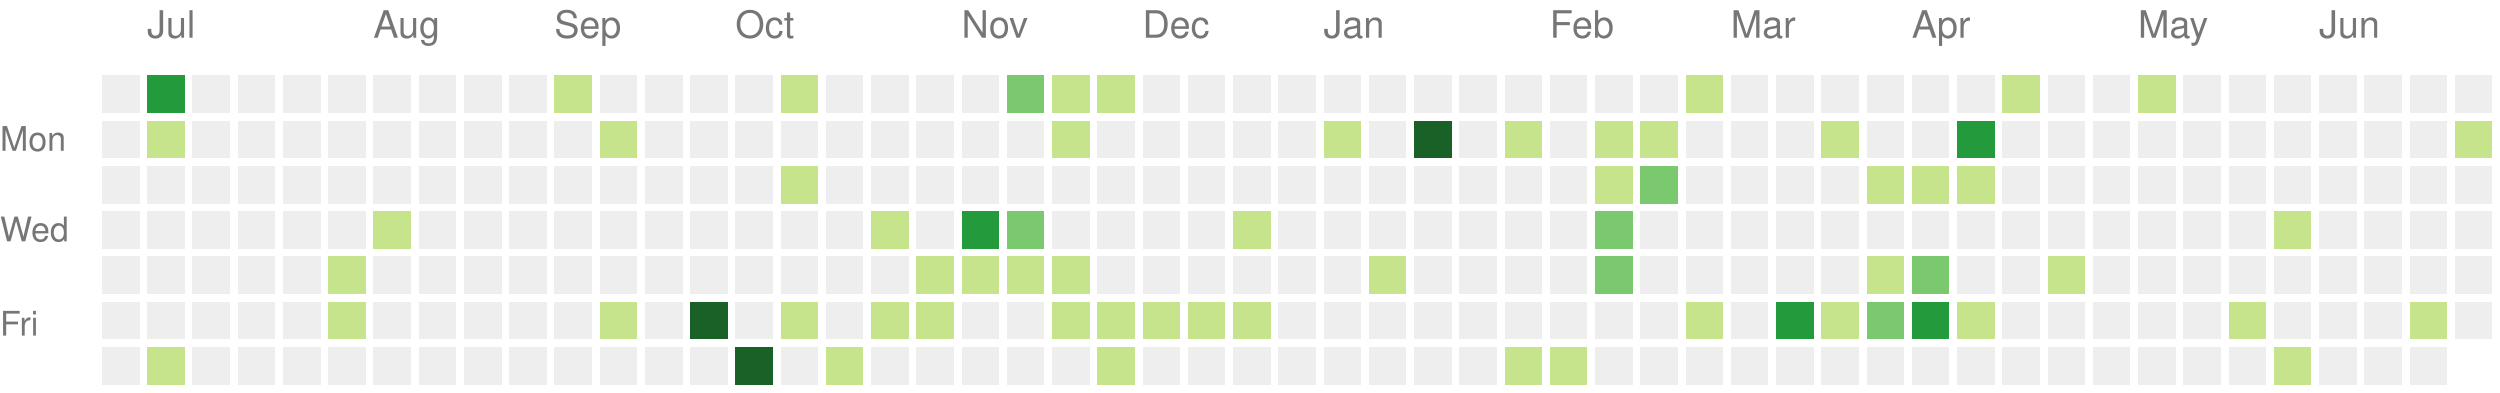
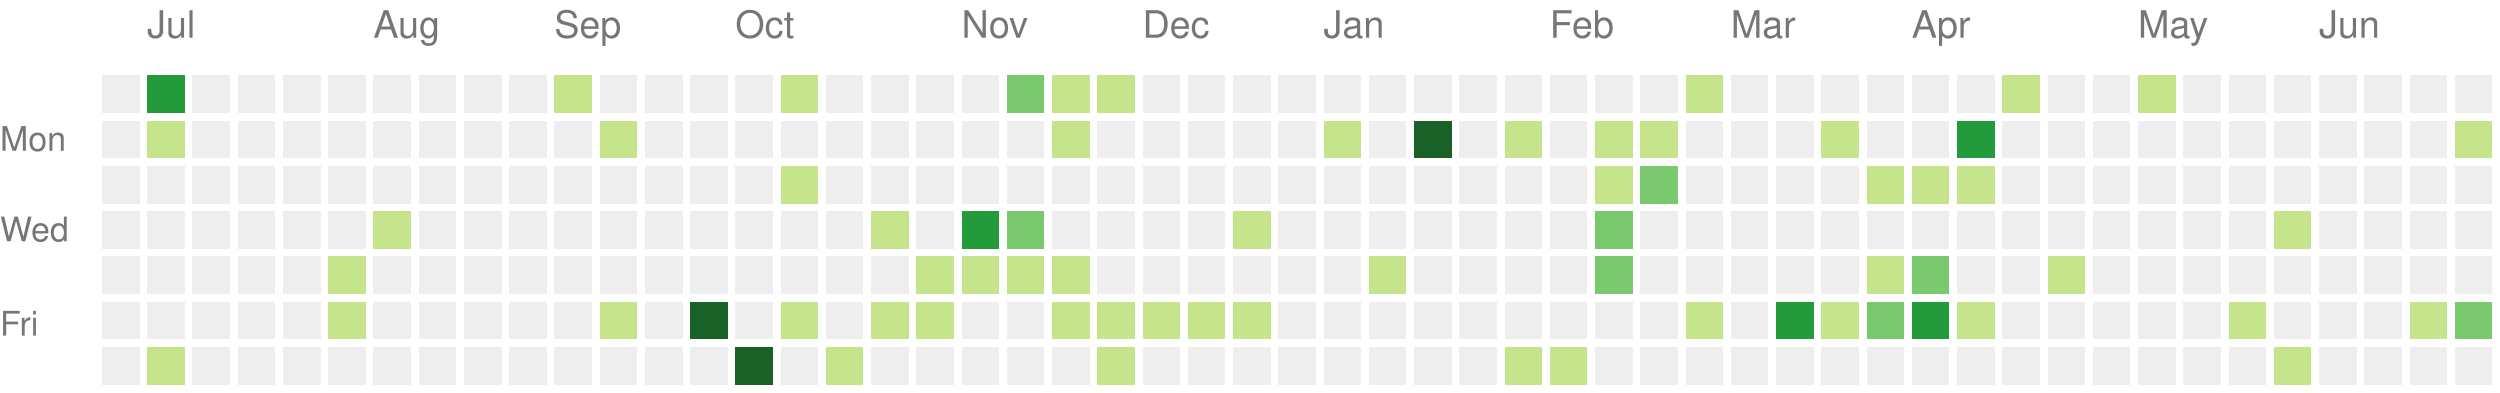
<svg xmlns="http://www.w3.org/2000/svg" version="1.1" width="663" height="104">
  <rect style="fill:#eeeeee;shape-rendering:crispedges;" data-score="0" data-date="2022-06-26" x="27" y="20" width="10" height="10" />
  <rect style="fill:#239a3b;shape-rendering:crispedges;" data-score="3" data-date="2022-07-03" x="39" y="20" width="10" height="10" />
  <rect style="fill:#eeeeee;shape-rendering:crispedges;" data-score="0" data-date="2022-07-10" x="51" y="20" width="10" height="10" />
  <rect style="fill:#eeeeee;shape-rendering:crispedges;" data-score="0" data-date="2022-07-17" x="63" y="20" width="10" height="10" />
  <rect style="fill:#eeeeee;shape-rendering:crispedges;" data-score="0" data-date="2022-07-24" x="75" y="20" width="10" height="10" />
  <rect style="fill:#eeeeee;shape-rendering:crispedges;" data-score="0" data-date="2022-07-31" x="87" y="20" width="10" height="10" />
  <rect style="fill:#eeeeee;shape-rendering:crispedges;" data-score="0" data-date="2022-08-07" x="99" y="20" width="10" height="10" />
  <rect style="fill:#eeeeee;shape-rendering:crispedges;" data-score="0" data-date="2022-08-14" x="111" y="20" width="10" height="10" />
  <rect style="fill:#eeeeee;shape-rendering:crispedges;" data-score="0" data-date="2022-08-21" x="123" y="20" width="10" height="10" />
  <rect style="fill:#eeeeee;shape-rendering:crispedges;" data-score="0" data-date="2022-08-28" x="135" y="20" width="10" height="10" />
  <rect style="fill:#c6e48b;shape-rendering:crispedges;" data-score="1" data-date="2022-09-04" x="147" y="20" width="10" height="10" />
  <rect style="fill:#eeeeee;shape-rendering:crispedges;" data-score="0" data-date="2022-09-11" x="159" y="20" width="10" height="10" />
  <rect style="fill:#eeeeee;shape-rendering:crispedges;" data-score="0" data-date="2022-09-18" x="171" y="20" width="10" height="10" />
  <rect style="fill:#eeeeee;shape-rendering:crispedges;" data-score="0" data-date="2022-09-25" x="183" y="20" width="10" height="10" />
  <rect style="fill:#eeeeee;shape-rendering:crispedges;" data-score="0" data-date="2022-10-02" x="195" y="20" width="10" height="10" />
  <rect style="fill:#c6e48b;shape-rendering:crispedges;" data-score="1" data-date="2022-10-09" x="207" y="20" width="10" height="10" />
  <rect style="fill:#eeeeee;shape-rendering:crispedges;" data-score="0" data-date="2022-10-16" x="219" y="20" width="10" height="10" />
  <rect style="fill:#eeeeee;shape-rendering:crispedges;" data-score="0" data-date="2022-10-23" x="231" y="20" width="10" height="10" />
  <rect style="fill:#eeeeee;shape-rendering:crispedges;" data-score="0" data-date="2022-10-30" x="243" y="20" width="10" height="10" />
  <rect style="fill:#eeeeee;shape-rendering:crispedges;" data-score="0" data-date="2022-11-06" x="255" y="20" width="10" height="10" />
  <rect style="fill:#7bc96f;shape-rendering:crispedges;" data-score="2" data-date="2022-11-13" x="267" y="20" width="10" height="10" />
  <rect style="fill:#c6e48b;shape-rendering:crispedges;" data-score="1" data-date="2022-11-20" x="279" y="20" width="10" height="10" />
  <rect style="fill:#c6e48b;shape-rendering:crispedges;" data-score="1" data-date="2022-11-27" x="291" y="20" width="10" height="10" />
  <rect style="fill:#eeeeee;shape-rendering:crispedges;" data-score="0" data-date="2022-12-04" x="303" y="20" width="10" height="10" />
  <rect style="fill:#eeeeee;shape-rendering:crispedges;" data-score="0" data-date="2022-12-11" x="315" y="20" width="10" height="10" />
  <rect style="fill:#eeeeee;shape-rendering:crispedges;" data-score="0" data-date="2022-12-18" x="327" y="20" width="10" height="10" />
  <rect style="fill:#eeeeee;shape-rendering:crispedges;" data-score="0" data-date="2022-12-25" x="339" y="20" width="10" height="10" />
  <rect style="fill:#eeeeee;shape-rendering:crispedges;" data-score="0" data-date="2023-01-01" x="351" y="20" width="10" height="10" />
  <rect style="fill:#eeeeee;shape-rendering:crispedges;" data-score="0" data-date="2023-01-08" x="363" y="20" width="10" height="10" />
  <rect style="fill:#eeeeee;shape-rendering:crispedges;" data-score="0" data-date="2023-01-15" x="375" y="20" width="10" height="10" />
  <rect style="fill:#eeeeee;shape-rendering:crispedges;" data-score="0" data-date="2023-01-22" x="387" y="20" width="10" height="10" />
  <rect style="fill:#eeeeee;shape-rendering:crispedges;" data-score="0" data-date="2023-01-29" x="399" y="20" width="10" height="10" />
  <rect style="fill:#eeeeee;shape-rendering:crispedges;" data-score="0" data-date="2023-02-05" x="411" y="20" width="10" height="10" />
  <rect style="fill:#eeeeee;shape-rendering:crispedges;" data-score="0" data-date="2023-02-12" x="423" y="20" width="10" height="10" />
  <rect style="fill:#eeeeee;shape-rendering:crispedges;" data-score="0" data-date="2023-02-19" x="435" y="20" width="10" height="10" />
  <rect style="fill:#c6e48b;shape-rendering:crispedges;" data-score="1" data-date="2023-02-26" x="447" y="20" width="10" height="10" />
  <rect style="fill:#eeeeee;shape-rendering:crispedges;" data-score="0" data-date="2023-03-05" x="459" y="20" width="10" height="10" />
  <rect style="fill:#eeeeee;shape-rendering:crispedges;" data-score="0" data-date="2023-03-12" x="471" y="20" width="10" height="10" />
  <rect style="fill:#eeeeee;shape-rendering:crispedges;" data-score="0" data-date="2023-03-19" x="483" y="20" width="10" height="10" />
  <rect style="fill:#eeeeee;shape-rendering:crispedges;" data-score="0" data-date="2023-03-26" x="495" y="20" width="10" height="10" />
  <rect style="fill:#eeeeee;shape-rendering:crispedges;" data-score="0" data-date="2023-04-02" x="507" y="20" width="10" height="10" />
  <rect style="fill:#eeeeee;shape-rendering:crispedges;" data-score="0" data-date="2023-04-09" x="519" y="20" width="10" height="10" />
  <rect style="fill:#c6e48b;shape-rendering:crispedges;" data-score="1" data-date="2023-04-16" x="531" y="20" width="10" height="10" />
  <rect style="fill:#eeeeee;shape-rendering:crispedges;" data-score="0" data-date="2023-04-23" x="543" y="20" width="10" height="10" />
  <rect style="fill:#eeeeee;shape-rendering:crispedges;" data-score="0" data-date="2023-04-30" x="555" y="20" width="10" height="10" />
  <rect style="fill:#c6e48b;shape-rendering:crispedges;" data-score="1" data-date="2023-05-07" x="567" y="20" width="10" height="10" />
  <rect style="fill:#eeeeee;shape-rendering:crispedges;" data-score="0" data-date="2023-05-14" x="579" y="20" width="10" height="10" />
  <rect style="fill:#eeeeee;shape-rendering:crispedges;" data-score="0" data-date="2023-05-21" x="591" y="20" width="10" height="10" />
  <rect style="fill:#eeeeee;shape-rendering:crispedges;" data-score="0" data-date="2023-05-28" x="603" y="20" width="10" height="10" />
  <rect style="fill:#eeeeee;shape-rendering:crispedges;" data-score="0" data-date="2023-06-04" x="615" y="20" width="10" height="10" />
  <rect style="fill:#eeeeee;shape-rendering:crispedges;" data-score="0" data-date="2023-06-11" x="627" y="20" width="10" height="10" />
  <rect style="fill:#eeeeee;shape-rendering:crispedges;" data-score="0" data-date="2023-06-18" x="639" y="20" width="10" height="10" />
  <rect style="fill:#eeeeee;shape-rendering:crispedges;" data-score="0" data-date="2023-06-25" x="651" y="20" width="10" height="10" />
  <rect style="fill:#eeeeee;shape-rendering:crispedges;" data-score="0" data-date="2022-06-27" x="27" y="32" width="10" height="10" />
  <rect style="fill:#c6e48b;shape-rendering:crispedges;" data-score="1" data-date="2022-07-04" x="39" y="32" width="10" height="10" />
  <rect style="fill:#eeeeee;shape-rendering:crispedges;" data-score="0" data-date="2022-07-11" x="51" y="32" width="10" height="10" />
  <rect style="fill:#eeeeee;shape-rendering:crispedges;" data-score="0" data-date="2022-07-18" x="63" y="32" width="10" height="10" />
  <rect style="fill:#eeeeee;shape-rendering:crispedges;" data-score="0" data-date="2022-07-25" x="75" y="32" width="10" height="10" />
  <rect style="fill:#eeeeee;shape-rendering:crispedges;" data-score="0" data-date="2022-08-01" x="87" y="32" width="10" height="10" />
  <rect style="fill:#eeeeee;shape-rendering:crispedges;" data-score="0" data-date="2022-08-08" x="99" y="32" width="10" height="10" />
  <rect style="fill:#eeeeee;shape-rendering:crispedges;" data-score="0" data-date="2022-08-15" x="111" y="32" width="10" height="10" />
  <rect style="fill:#eeeeee;shape-rendering:crispedges;" data-score="0" data-date="2022-08-22" x="123" y="32" width="10" height="10" />
  <rect style="fill:#eeeeee;shape-rendering:crispedges;" data-score="0" data-date="2022-08-29" x="135" y="32" width="10" height="10" />
  <rect style="fill:#eeeeee;shape-rendering:crispedges;" data-score="0" data-date="2022-09-05" x="147" y="32" width="10" height="10" />
  <rect style="fill:#c6e48b;shape-rendering:crispedges;" data-score="1" data-date="2022-09-12" x="159" y="32" width="10" height="10" />
  <rect style="fill:#eeeeee;shape-rendering:crispedges;" data-score="0" data-date="2022-09-19" x="171" y="32" width="10" height="10" />
  <rect style="fill:#eeeeee;shape-rendering:crispedges;" data-score="0" data-date="2022-09-26" x="183" y="32" width="10" height="10" />
  <rect style="fill:#eeeeee;shape-rendering:crispedges;" data-score="0" data-date="2022-10-03" x="195" y="32" width="10" height="10" />
  <rect style="fill:#eeeeee;shape-rendering:crispedges;" data-score="0" data-date="2022-10-10" x="207" y="32" width="10" height="10" />
  <rect style="fill:#eeeeee;shape-rendering:crispedges;" data-score="0" data-date="2022-10-17" x="219" y="32" width="10" height="10" />
  <rect style="fill:#eeeeee;shape-rendering:crispedges;" data-score="0" data-date="2022-10-24" x="231" y="32" width="10" height="10" />
  <rect style="fill:#eeeeee;shape-rendering:crispedges;" data-score="0" data-date="2022-10-31" x="243" y="32" width="10" height="10" />
  <rect style="fill:#eeeeee;shape-rendering:crispedges;" data-score="0" data-date="2022-11-07" x="255" y="32" width="10" height="10" />
  <rect style="fill:#eeeeee;shape-rendering:crispedges;" data-score="0" data-date="2022-11-14" x="267" y="32" width="10" height="10" />
  <rect style="fill:#c6e48b;shape-rendering:crispedges;" data-score="1" data-date="2022-11-21" x="279" y="32" width="10" height="10" />
  <rect style="fill:#eeeeee;shape-rendering:crispedges;" data-score="0" data-date="2022-11-28" x="291" y="32" width="10" height="10" />
  <rect style="fill:#eeeeee;shape-rendering:crispedges;" data-score="0" data-date="2022-12-05" x="303" y="32" width="10" height="10" />
  <rect style="fill:#eeeeee;shape-rendering:crispedges;" data-score="0" data-date="2022-12-12" x="315" y="32" width="10" height="10" />
  <rect style="fill:#eeeeee;shape-rendering:crispedges;" data-score="0" data-date="2022-12-19" x="327" y="32" width="10" height="10" />
  <rect style="fill:#eeeeee;shape-rendering:crispedges;" data-score="0" data-date="2022-12-26" x="339" y="32" width="10" height="10" />
  <rect style="fill:#c6e48b;shape-rendering:crispedges;" data-score="1" data-date="2023-01-02" x="351" y="32" width="10" height="10" />
  <rect style="fill:#eeeeee;shape-rendering:crispedges;" data-score="0" data-date="2023-01-09" x="363" y="32" width="10" height="10" />
  <rect style="fill:#196127;shape-rendering:crispedges;" data-score="4" data-date="2023-01-16" x="375" y="32" width="10" height="10" />
  <rect style="fill:#eeeeee;shape-rendering:crispedges;" data-score="0" data-date="2023-01-23" x="387" y="32" width="10" height="10" />
  <rect style="fill:#c6e48b;shape-rendering:crispedges;" data-score="1" data-date="2023-01-30" x="399" y="32" width="10" height="10" />
  <rect style="fill:#eeeeee;shape-rendering:crispedges;" data-score="0" data-date="2023-02-06" x="411" y="32" width="10" height="10" />
  <rect style="fill:#c6e48b;shape-rendering:crispedges;" data-score="1" data-date="2023-02-13" x="423" y="32" width="10" height="10" />
  <rect style="fill:#c6e48b;shape-rendering:crispedges;" data-score="1" data-date="2023-02-20" x="435" y="32" width="10" height="10" />
  <rect style="fill:#eeeeee;shape-rendering:crispedges;" data-score="0" data-date="2023-02-27" x="447" y="32" width="10" height="10" />
  <rect style="fill:#eeeeee;shape-rendering:crispedges;" data-score="0" data-date="2023-03-06" x="459" y="32" width="10" height="10" />
  <rect style="fill:#eeeeee;shape-rendering:crispedges;" data-score="0" data-date="2023-03-13" x="471" y="32" width="10" height="10" />
  <rect style="fill:#c6e48b;shape-rendering:crispedges;" data-score="1" data-date="2023-03-20" x="483" y="32" width="10" height="10" />
  <rect style="fill:#eeeeee;shape-rendering:crispedges;" data-score="0" data-date="2023-03-27" x="495" y="32" width="10" height="10" />
  <rect style="fill:#eeeeee;shape-rendering:crispedges;" data-score="0" data-date="2023-04-03" x="507" y="32" width="10" height="10" />
  <rect style="fill:#239a3b;shape-rendering:crispedges;" data-score="3" data-date="2023-04-10" x="519" y="32" width="10" height="10" />
  <rect style="fill:#eeeeee;shape-rendering:crispedges;" data-score="0" data-date="2023-04-17" x="531" y="32" width="10" height="10" />
  <rect style="fill:#eeeeee;shape-rendering:crispedges;" data-score="0" data-date="2023-04-24" x="543" y="32" width="10" height="10" />
  <rect style="fill:#eeeeee;shape-rendering:crispedges;" data-score="0" data-date="2023-05-01" x="555" y="32" width="10" height="10" />
  <rect style="fill:#eeeeee;shape-rendering:crispedges;" data-score="0" data-date="2023-05-08" x="567" y="32" width="10" height="10" />
  <rect style="fill:#eeeeee;shape-rendering:crispedges;" data-score="0" data-date="2023-05-15" x="579" y="32" width="10" height="10" />
  <rect style="fill:#eeeeee;shape-rendering:crispedges;" data-score="0" data-date="2023-05-22" x="591" y="32" width="10" height="10" />
  <rect style="fill:#eeeeee;shape-rendering:crispedges;" data-score="0" data-date="2023-05-29" x="603" y="32" width="10" height="10" />
  <rect style="fill:#eeeeee;shape-rendering:crispedges;" data-score="0" data-date="2023-06-05" x="615" y="32" width="10" height="10" />
  <rect style="fill:#eeeeee;shape-rendering:crispedges;" data-score="0" data-date="2023-06-12" x="627" y="32" width="10" height="10" />
  <rect style="fill:#eeeeee;shape-rendering:crispedges;" data-score="0" data-date="2023-06-19" x="639" y="32" width="10" height="10" />
  <rect style="fill:#c6e48b;shape-rendering:crispedges;" data-score="1" data-date="2023-06-26" x="651" y="32" width="10" height="10" />
  <rect style="fill:#eeeeee;shape-rendering:crispedges;" data-score="0" data-date="2022-06-28" x="27" y="44" width="10" height="10" />
  <rect style="fill:#eeeeee;shape-rendering:crispedges;" data-score="0" data-date="2022-07-05" x="39" y="44" width="10" height="10" />
  <rect style="fill:#eeeeee;shape-rendering:crispedges;" data-score="0" data-date="2022-07-12" x="51" y="44" width="10" height="10" />
  <rect style="fill:#eeeeee;shape-rendering:crispedges;" data-score="0" data-date="2022-07-19" x="63" y="44" width="10" height="10" />
  <rect style="fill:#eeeeee;shape-rendering:crispedges;" data-score="0" data-date="2022-07-26" x="75" y="44" width="10" height="10" />
  <rect style="fill:#eeeeee;shape-rendering:crispedges;" data-score="0" data-date="2022-08-02" x="87" y="44" width="10" height="10" />
  <rect style="fill:#eeeeee;shape-rendering:crispedges;" data-score="0" data-date="2022-08-09" x="99" y="44" width="10" height="10" />
  <rect style="fill:#eeeeee;shape-rendering:crispedges;" data-score="0" data-date="2022-08-16" x="111" y="44" width="10" height="10" />
  <rect style="fill:#eeeeee;shape-rendering:crispedges;" data-score="0" data-date="2022-08-23" x="123" y="44" width="10" height="10" />
  <rect style="fill:#eeeeee;shape-rendering:crispedges;" data-score="0" data-date="2022-08-30" x="135" y="44" width="10" height="10" />
  <rect style="fill:#eeeeee;shape-rendering:crispedges;" data-score="0" data-date="2022-09-06" x="147" y="44" width="10" height="10" />
  <rect style="fill:#eeeeee;shape-rendering:crispedges;" data-score="0" data-date="2022-09-13" x="159" y="44" width="10" height="10" />
  <rect style="fill:#eeeeee;shape-rendering:crispedges;" data-score="0" data-date="2022-09-20" x="171" y="44" width="10" height="10" />
  <rect style="fill:#eeeeee;shape-rendering:crispedges;" data-score="0" data-date="2022-09-27" x="183" y="44" width="10" height="10" />
  <rect style="fill:#eeeeee;shape-rendering:crispedges;" data-score="0" data-date="2022-10-04" x="195" y="44" width="10" height="10" />
  <rect style="fill:#c6e48b;shape-rendering:crispedges;" data-score="1" data-date="2022-10-11" x="207" y="44" width="10" height="10" />
  <rect style="fill:#eeeeee;shape-rendering:crispedges;" data-score="0" data-date="2022-10-18" x="219" y="44" width="10" height="10" />
  <rect style="fill:#eeeeee;shape-rendering:crispedges;" data-score="0" data-date="2022-10-25" x="231" y="44" width="10" height="10" />
  <rect style="fill:#eeeeee;shape-rendering:crispedges;" data-score="0" data-date="2022-11-01" x="243" y="44" width="10" height="10" />
  <rect style="fill:#eeeeee;shape-rendering:crispedges;" data-score="0" data-date="2022-11-08" x="255" y="44" width="10" height="10" />
  <rect style="fill:#eeeeee;shape-rendering:crispedges;" data-score="0" data-date="2022-11-15" x="267" y="44" width="10" height="10" />
  <rect style="fill:#eeeeee;shape-rendering:crispedges;" data-score="0" data-date="2022-11-22" x="279" y="44" width="10" height="10" />
  <rect style="fill:#eeeeee;shape-rendering:crispedges;" data-score="0" data-date="2022-11-29" x="291" y="44" width="10" height="10" />
  <rect style="fill:#eeeeee;shape-rendering:crispedges;" data-score="0" data-date="2022-12-06" x="303" y="44" width="10" height="10" />
  <rect style="fill:#eeeeee;shape-rendering:crispedges;" data-score="0" data-date="2022-12-13" x="315" y="44" width="10" height="10" />
  <rect style="fill:#eeeeee;shape-rendering:crispedges;" data-score="0" data-date="2022-12-20" x="327" y="44" width="10" height="10" />
  <rect style="fill:#eeeeee;shape-rendering:crispedges;" data-score="0" data-date="2022-12-27" x="339" y="44" width="10" height="10" />
  <rect style="fill:#eeeeee;shape-rendering:crispedges;" data-score="0" data-date="2023-01-03" x="351" y="44" width="10" height="10" />
  <rect style="fill:#eeeeee;shape-rendering:crispedges;" data-score="0" data-date="2023-01-10" x="363" y="44" width="10" height="10" />
  <rect style="fill:#eeeeee;shape-rendering:crispedges;" data-score="0" data-date="2023-01-17" x="375" y="44" width="10" height="10" />
  <rect style="fill:#eeeeee;shape-rendering:crispedges;" data-score="0" data-date="2023-01-24" x="387" y="44" width="10" height="10" />
  <rect style="fill:#eeeeee;shape-rendering:crispedges;" data-score="0" data-date="2023-01-31" x="399" y="44" width="10" height="10" />
  <rect style="fill:#eeeeee;shape-rendering:crispedges;" data-score="0" data-date="2023-02-07" x="411" y="44" width="10" height="10" />
  <rect style="fill:#c6e48b;shape-rendering:crispedges;" data-score="1" data-date="2023-02-14" x="423" y="44" width="10" height="10" />
  <rect style="fill:#7bc96f;shape-rendering:crispedges;" data-score="2" data-date="2023-02-21" x="435" y="44" width="10" height="10" />
  <rect style="fill:#eeeeee;shape-rendering:crispedges;" data-score="0" data-date="2023-02-28" x="447" y="44" width="10" height="10" />
  <rect style="fill:#eeeeee;shape-rendering:crispedges;" data-score="0" data-date="2023-03-07" x="459" y="44" width="10" height="10" />
  <rect style="fill:#eeeeee;shape-rendering:crispedges;" data-score="0" data-date="2023-03-14" x="471" y="44" width="10" height="10" />
  <rect style="fill:#eeeeee;shape-rendering:crispedges;" data-score="0" data-date="2023-03-21" x="483" y="44" width="10" height="10" />
  <rect style="fill:#c6e48b;shape-rendering:crispedges;" data-score="1" data-date="2023-03-28" x="495" y="44" width="10" height="10" />
  <rect style="fill:#c6e48b;shape-rendering:crispedges;" data-score="1" data-date="2023-04-04" x="507" y="44" width="10" height="10" />
  <rect style="fill:#c6e48b;shape-rendering:crispedges;" data-score="1" data-date="2023-04-11" x="519" y="44" width="10" height="10" />
  <rect style="fill:#eeeeee;shape-rendering:crispedges;" data-score="0" data-date="2023-04-18" x="531" y="44" width="10" height="10" />
  <rect style="fill:#eeeeee;shape-rendering:crispedges;" data-score="0" data-date="2023-04-25" x="543" y="44" width="10" height="10" />
  <rect style="fill:#eeeeee;shape-rendering:crispedges;" data-score="0" data-date="2023-05-02" x="555" y="44" width="10" height="10" />
  <rect style="fill:#eeeeee;shape-rendering:crispedges;" data-score="0" data-date="2023-05-09" x="567" y="44" width="10" height="10" />
  <rect style="fill:#eeeeee;shape-rendering:crispedges;" data-score="0" data-date="2023-05-16" x="579" y="44" width="10" height="10" />
  <rect style="fill:#eeeeee;shape-rendering:crispedges;" data-score="0" data-date="2023-05-23" x="591" y="44" width="10" height="10" />
  <rect style="fill:#eeeeee;shape-rendering:crispedges;" data-score="0" data-date="2023-05-30" x="603" y="44" width="10" height="10" />
  <rect style="fill:#eeeeee;shape-rendering:crispedges;" data-score="0" data-date="2023-06-06" x="615" y="44" width="10" height="10" />
  <rect style="fill:#eeeeee;shape-rendering:crispedges;" data-score="0" data-date="2023-06-13" x="627" y="44" width="10" height="10" />
  <rect style="fill:#eeeeee;shape-rendering:crispedges;" data-score="0" data-date="2023-06-20" x="639" y="44" width="10" height="10" />
  <rect style="fill:#eeeeee;shape-rendering:crispedges;" data-score="0" data-date="2023-06-27" x="651" y="44" width="10" height="10" />
  <rect style="fill:#eeeeee;shape-rendering:crispedges;" data-score="0" data-date="2022-06-29" x="27" y="56" width="10" height="10" />
  <rect style="fill:#eeeeee;shape-rendering:crispedges;" data-score="0" data-date="2022-07-06" x="39" y="56" width="10" height="10" />
  <rect style="fill:#eeeeee;shape-rendering:crispedges;" data-score="0" data-date="2022-07-13" x="51" y="56" width="10" height="10" />
  <rect style="fill:#eeeeee;shape-rendering:crispedges;" data-score="0" data-date="2022-07-20" x="63" y="56" width="10" height="10" />
  <rect style="fill:#eeeeee;shape-rendering:crispedges;" data-score="0" data-date="2022-07-27" x="75" y="56" width="10" height="10" />
  <rect style="fill:#eeeeee;shape-rendering:crispedges;" data-score="0" data-date="2022-08-03" x="87" y="56" width="10" height="10" />
  <rect style="fill:#c6e48b;shape-rendering:crispedges;" data-score="1" data-date="2022-08-10" x="99" y="56" width="10" height="10" />
  <rect style="fill:#eeeeee;shape-rendering:crispedges;" data-score="0" data-date="2022-08-17" x="111" y="56" width="10" height="10" />
  <rect style="fill:#eeeeee;shape-rendering:crispedges;" data-score="0" data-date="2022-08-24" x="123" y="56" width="10" height="10" />
  <rect style="fill:#eeeeee;shape-rendering:crispedges;" data-score="0" data-date="2022-08-31" x="135" y="56" width="10" height="10" />
  <rect style="fill:#eeeeee;shape-rendering:crispedges;" data-score="0" data-date="2022-09-07" x="147" y="56" width="10" height="10" />
  <rect style="fill:#eeeeee;shape-rendering:crispedges;" data-score="0" data-date="2022-09-14" x="159" y="56" width="10" height="10" />
  <rect style="fill:#eeeeee;shape-rendering:crispedges;" data-score="0" data-date="2022-09-21" x="171" y="56" width="10" height="10" />
  <rect style="fill:#eeeeee;shape-rendering:crispedges;" data-score="0" data-date="2022-09-28" x="183" y="56" width="10" height="10" />
  <rect style="fill:#eeeeee;shape-rendering:crispedges;" data-score="0" data-date="2022-10-05" x="195" y="56" width="10" height="10" />
  <rect style="fill:#eeeeee;shape-rendering:crispedges;" data-score="0" data-date="2022-10-12" x="207" y="56" width="10" height="10" />
  <rect style="fill:#eeeeee;shape-rendering:crispedges;" data-score="0" data-date="2022-10-19" x="219" y="56" width="10" height="10" />
  <rect style="fill:#c6e48b;shape-rendering:crispedges;" data-score="1" data-date="2022-10-26" x="231" y="56" width="10" height="10" />
  <rect style="fill:#eeeeee;shape-rendering:crispedges;" data-score="0" data-date="2022-11-02" x="243" y="56" width="10" height="10" />
  <rect style="fill:#239a3b;shape-rendering:crispedges;" data-score="3" data-date="2022-11-09" x="255" y="56" width="10" height="10" />
  <rect style="fill:#7bc96f;shape-rendering:crispedges;" data-score="2" data-date="2022-11-16" x="267" y="56" width="10" height="10" />
  <rect style="fill:#eeeeee;shape-rendering:crispedges;" data-score="0" data-date="2022-11-23" x="279" y="56" width="10" height="10" />
  <rect style="fill:#eeeeee;shape-rendering:crispedges;" data-score="0" data-date="2022-11-30" x="291" y="56" width="10" height="10" />
  <rect style="fill:#eeeeee;shape-rendering:crispedges;" data-score="0" data-date="2022-12-07" x="303" y="56" width="10" height="10" />
  <rect style="fill:#eeeeee;shape-rendering:crispedges;" data-score="0" data-date="2022-12-14" x="315" y="56" width="10" height="10" />
  <rect style="fill:#c6e48b;shape-rendering:crispedges;" data-score="1" data-date="2022-12-21" x="327" y="56" width="10" height="10" />
  <rect style="fill:#eeeeee;shape-rendering:crispedges;" data-score="0" data-date="2022-12-28" x="339" y="56" width="10" height="10" />
  <rect style="fill:#eeeeee;shape-rendering:crispedges;" data-score="0" data-date="2023-01-04" x="351" y="56" width="10" height="10" />
  <rect style="fill:#eeeeee;shape-rendering:crispedges;" data-score="0" data-date="2023-01-11" x="363" y="56" width="10" height="10" />
  <rect style="fill:#eeeeee;shape-rendering:crispedges;" data-score="0" data-date="2023-01-18" x="375" y="56" width="10" height="10" />
  <rect style="fill:#eeeeee;shape-rendering:crispedges;" data-score="0" data-date="2023-01-25" x="387" y="56" width="10" height="10" />
  <rect style="fill:#eeeeee;shape-rendering:crispedges;" data-score="0" data-date="2023-02-01" x="399" y="56" width="10" height="10" />
  <rect style="fill:#eeeeee;shape-rendering:crispedges;" data-score="0" data-date="2023-02-08" x="411" y="56" width="10" height="10" />
  <rect style="fill:#7bc96f;shape-rendering:crispedges;" data-score="2" data-date="2023-02-15" x="423" y="56" width="10" height="10" />
  <rect style="fill:#eeeeee;shape-rendering:crispedges;" data-score="0" data-date="2023-02-22" x="435" y="56" width="10" height="10" />
  <rect style="fill:#eeeeee;shape-rendering:crispedges;" data-score="0" data-date="2023-03-01" x="447" y="56" width="10" height="10" />
  <rect style="fill:#eeeeee;shape-rendering:crispedges;" data-score="0" data-date="2023-03-08" x="459" y="56" width="10" height="10" />
  <rect style="fill:#eeeeee;shape-rendering:crispedges;" data-score="0" data-date="2023-03-15" x="471" y="56" width="10" height="10" />
  <rect style="fill:#eeeeee;shape-rendering:crispedges;" data-score="0" data-date="2023-03-22" x="483" y="56" width="10" height="10" />
  <rect style="fill:#eeeeee;shape-rendering:crispedges;" data-score="0" data-date="2023-03-29" x="495" y="56" width="10" height="10" />
  <rect style="fill:#eeeeee;shape-rendering:crispedges;" data-score="0" data-date="2023-04-05" x="507" y="56" width="10" height="10" />
  <rect style="fill:#eeeeee;shape-rendering:crispedges;" data-score="0" data-date="2023-04-12" x="519" y="56" width="10" height="10" />
  <rect style="fill:#eeeeee;shape-rendering:crispedges;" data-score="0" data-date="2023-04-19" x="531" y="56" width="10" height="10" />
  <rect style="fill:#eeeeee;shape-rendering:crispedges;" data-score="0" data-date="2023-04-26" x="543" y="56" width="10" height="10" />
  <rect style="fill:#eeeeee;shape-rendering:crispedges;" data-score="0" data-date="2023-05-03" x="555" y="56" width="10" height="10" />
  <rect style="fill:#eeeeee;shape-rendering:crispedges;" data-score="0" data-date="2023-05-10" x="567" y="56" width="10" height="10" />
  <rect style="fill:#eeeeee;shape-rendering:crispedges;" data-score="0" data-date="2023-05-17" x="579" y="56" width="10" height="10" />
  <rect style="fill:#eeeeee;shape-rendering:crispedges;" data-score="0" data-date="2023-05-24" x="591" y="56" width="10" height="10" />
  <rect style="fill:#c6e48b;shape-rendering:crispedges;" data-score="1" data-date="2023-05-31" x="603" y="56" width="10" height="10" />
  <rect style="fill:#eeeeee;shape-rendering:crispedges;" data-score="0" data-date="2023-06-07" x="615" y="56" width="10" height="10" />
  <rect style="fill:#eeeeee;shape-rendering:crispedges;" data-score="0" data-date="2023-06-14" x="627" y="56" width="10" height="10" />
  <rect style="fill:#eeeeee;shape-rendering:crispedges;" data-score="0" data-date="2023-06-21" x="639" y="56" width="10" height="10" />
  <rect style="fill:#eeeeee;shape-rendering:crispedges;" data-score="0" data-date="2023-06-28" x="651" y="56" width="10" height="10" />
  <rect style="fill:#eeeeee;shape-rendering:crispedges;" data-score="0" data-date="2022-06-30" x="27" y="68" width="10" height="10" />
  <rect style="fill:#eeeeee;shape-rendering:crispedges;" data-score="0" data-date="2022-07-07" x="39" y="68" width="10" height="10" />
  <rect style="fill:#eeeeee;shape-rendering:crispedges;" data-score="0" data-date="2022-07-14" x="51" y="68" width="10" height="10" />
  <rect style="fill:#eeeeee;shape-rendering:crispedges;" data-score="0" data-date="2022-07-21" x="63" y="68" width="10" height="10" />
  <rect style="fill:#eeeeee;shape-rendering:crispedges;" data-score="0" data-date="2022-07-28" x="75" y="68" width="10" height="10" />
  <rect style="fill:#c6e48b;shape-rendering:crispedges;" data-score="1" data-date="2022-08-04" x="87" y="68" width="10" height="10" />
  <rect style="fill:#eeeeee;shape-rendering:crispedges;" data-score="0" data-date="2022-08-11" x="99" y="68" width="10" height="10" />
  <rect style="fill:#eeeeee;shape-rendering:crispedges;" data-score="0" data-date="2022-08-18" x="111" y="68" width="10" height="10" />
  <rect style="fill:#eeeeee;shape-rendering:crispedges;" data-score="0" data-date="2022-08-25" x="123" y="68" width="10" height="10" />
  <rect style="fill:#eeeeee;shape-rendering:crispedges;" data-score="0" data-date="2022-09-01" x="135" y="68" width="10" height="10" />
  <rect style="fill:#eeeeee;shape-rendering:crispedges;" data-score="0" data-date="2022-09-08" x="147" y="68" width="10" height="10" />
  <rect style="fill:#eeeeee;shape-rendering:crispedges;" data-score="0" data-date="2022-09-15" x="159" y="68" width="10" height="10" />
  <rect style="fill:#eeeeee;shape-rendering:crispedges;" data-score="0" data-date="2022-09-22" x="171" y="68" width="10" height="10" />
  <rect style="fill:#eeeeee;shape-rendering:crispedges;" data-score="0" data-date="2022-09-29" x="183" y="68" width="10" height="10" />
  <rect style="fill:#eeeeee;shape-rendering:crispedges;" data-score="0" data-date="2022-10-06" x="195" y="68" width="10" height="10" />
  <rect style="fill:#eeeeee;shape-rendering:crispedges;" data-score="0" data-date="2022-10-13" x="207" y="68" width="10" height="10" />
  <rect style="fill:#eeeeee;shape-rendering:crispedges;" data-score="0" data-date="2022-10-20" x="219" y="68" width="10" height="10" />
  <rect style="fill:#eeeeee;shape-rendering:crispedges;" data-score="0" data-date="2022-10-27" x="231" y="68" width="10" height="10" />
  <rect style="fill:#c6e48b;shape-rendering:crispedges;" data-score="1" data-date="2022-11-03" x="243" y="68" width="10" height="10" />
  <rect style="fill:#c6e48b;shape-rendering:crispedges;" data-score="1" data-date="2022-11-10" x="255" y="68" width="10" height="10" />
  <rect style="fill:#c6e48b;shape-rendering:crispedges;" data-score="1" data-date="2022-11-17" x="267" y="68" width="10" height="10" />
  <rect style="fill:#c6e48b;shape-rendering:crispedges;" data-score="1" data-date="2022-11-24" x="279" y="68" width="10" height="10" />
  <rect style="fill:#eeeeee;shape-rendering:crispedges;" data-score="0" data-date="2022-12-01" x="291" y="68" width="10" height="10" />
  <rect style="fill:#eeeeee;shape-rendering:crispedges;" data-score="0" data-date="2022-12-08" x="303" y="68" width="10" height="10" />
  <rect style="fill:#eeeeee;shape-rendering:crispedges;" data-score="0" data-date="2022-12-15" x="315" y="68" width="10" height="10" />
  <rect style="fill:#eeeeee;shape-rendering:crispedges;" data-score="0" data-date="2022-12-22" x="327" y="68" width="10" height="10" />
  <rect style="fill:#eeeeee;shape-rendering:crispedges;" data-score="0" data-date="2022-12-29" x="339" y="68" width="10" height="10" />
  <rect style="fill:#eeeeee;shape-rendering:crispedges;" data-score="0" data-date="2023-01-05" x="351" y="68" width="10" height="10" />
  <rect style="fill:#c6e48b;shape-rendering:crispedges;" data-score="1" data-date="2023-01-12" x="363" y="68" width="10" height="10" />
  <rect style="fill:#eeeeee;shape-rendering:crispedges;" data-score="0" data-date="2023-01-19" x="375" y="68" width="10" height="10" />
  <rect style="fill:#eeeeee;shape-rendering:crispedges;" data-score="0" data-date="2023-01-26" x="387" y="68" width="10" height="10" />
  <rect style="fill:#eeeeee;shape-rendering:crispedges;" data-score="0" data-date="2023-02-02" x="399" y="68" width="10" height="10" />
  <rect style="fill:#eeeeee;shape-rendering:crispedges;" data-score="0" data-date="2023-02-09" x="411" y="68" width="10" height="10" />
  <rect style="fill:#7bc96f;shape-rendering:crispedges;" data-score="2" data-date="2023-02-16" x="423" y="68" width="10" height="10" />
  <rect style="fill:#eeeeee;shape-rendering:crispedges;" data-score="0" data-date="2023-02-23" x="435" y="68" width="10" height="10" />
  <rect style="fill:#eeeeee;shape-rendering:crispedges;" data-score="0" data-date="2023-03-02" x="447" y="68" width="10" height="10" />
  <rect style="fill:#eeeeee;shape-rendering:crispedges;" data-score="0" data-date="2023-03-09" x="459" y="68" width="10" height="10" />
  <rect style="fill:#eeeeee;shape-rendering:crispedges;" data-score="0" data-date="2023-03-16" x="471" y="68" width="10" height="10" />
  <rect style="fill:#eeeeee;shape-rendering:crispedges;" data-score="0" data-date="2023-03-23" x="483" y="68" width="10" height="10" />
  <rect style="fill:#c6e48b;shape-rendering:crispedges;" data-score="1" data-date="2023-03-30" x="495" y="68" width="10" height="10" />
  <rect style="fill:#7bc96f;shape-rendering:crispedges;" data-score="2" data-date="2023-04-06" x="507" y="68" width="10" height="10" />
  <rect style="fill:#eeeeee;shape-rendering:crispedges;" data-score="0" data-date="2023-04-13" x="519" y="68" width="10" height="10" />
  <rect style="fill:#eeeeee;shape-rendering:crispedges;" data-score="0" data-date="2023-04-20" x="531" y="68" width="10" height="10" />
  <rect style="fill:#c6e48b;shape-rendering:crispedges;" data-score="1" data-date="2023-04-27" x="543" y="68" width="10" height="10" />
  <rect style="fill:#eeeeee;shape-rendering:crispedges;" data-score="0" data-date="2023-05-04" x="555" y="68" width="10" height="10" />
  <rect style="fill:#eeeeee;shape-rendering:crispedges;" data-score="0" data-date="2023-05-11" x="567" y="68" width="10" height="10" />
  <rect style="fill:#eeeeee;shape-rendering:crispedges;" data-score="0" data-date="2023-05-18" x="579" y="68" width="10" height="10" />
  <rect style="fill:#eeeeee;shape-rendering:crispedges;" data-score="0" data-date="2023-05-25" x="591" y="68" width="10" height="10" />
  <rect style="fill:#eeeeee;shape-rendering:crispedges;" data-score="0" data-date="2023-06-01" x="603" y="68" width="10" height="10" />
  <rect style="fill:#eeeeee;shape-rendering:crispedges;" data-score="0" data-date="2023-06-08" x="615" y="68" width="10" height="10" />
  <rect style="fill:#eeeeee;shape-rendering:crispedges;" data-score="0" data-date="2023-06-15" x="627" y="68" width="10" height="10" />
  <rect style="fill:#eeeeee;shape-rendering:crispedges;" data-score="0" data-date="2023-06-22" x="639" y="68" width="10" height="10" />
  <rect style="fill:#eeeeee;shape-rendering:crispedges;" data-score="0" data-date="2023-06-29" x="651" y="68" width="10" height="10" />
  <rect style="fill:#eeeeee;shape-rendering:crispedges;" data-score="0" data-date="2022-07-01" x="27" y="80" width="10" height="10" />
  <rect style="fill:#eeeeee;shape-rendering:crispedges;" data-score="0" data-date="2022-07-08" x="39" y="80" width="10" height="10" />
  <rect style="fill:#eeeeee;shape-rendering:crispedges;" data-score="0" data-date="2022-07-15" x="51" y="80" width="10" height="10" />
  <rect style="fill:#eeeeee;shape-rendering:crispedges;" data-score="0" data-date="2022-07-22" x="63" y="80" width="10" height="10" />
  <rect style="fill:#eeeeee;shape-rendering:crispedges;" data-score="0" data-date="2022-07-29" x="75" y="80" width="10" height="10" />
  <rect style="fill:#c6e48b;shape-rendering:crispedges;" data-score="1" data-date="2022-08-05" x="87" y="80" width="10" height="10" />
  <rect style="fill:#eeeeee;shape-rendering:crispedges;" data-score="0" data-date="2022-08-12" x="99" y="80" width="10" height="10" />
  <rect style="fill:#eeeeee;shape-rendering:crispedges;" data-score="0" data-date="2022-08-19" x="111" y="80" width="10" height="10" />
  <rect style="fill:#eeeeee;shape-rendering:crispedges;" data-score="0" data-date="2022-08-26" x="123" y="80" width="10" height="10" />
  <rect style="fill:#eeeeee;shape-rendering:crispedges;" data-score="0" data-date="2022-09-02" x="135" y="80" width="10" height="10" />
  <rect style="fill:#eeeeee;shape-rendering:crispedges;" data-score="0" data-date="2022-09-09" x="147" y="80" width="10" height="10" />
  <rect style="fill:#c6e48b;shape-rendering:crispedges;" data-score="1" data-date="2022-09-16" x="159" y="80" width="10" height="10" />
  <rect style="fill:#eeeeee;shape-rendering:crispedges;" data-score="0" data-date="2022-09-23" x="171" y="80" width="10" height="10" />
  <rect style="fill:#196127;shape-rendering:crispedges;" data-score="4" data-date="2022-09-30" x="183" y="80" width="10" height="10" />
  <rect style="fill:#eeeeee;shape-rendering:crispedges;" data-score="0" data-date="2022-10-07" x="195" y="80" width="10" height="10" />
  <rect style="fill:#c6e48b;shape-rendering:crispedges;" data-score="1" data-date="2022-10-14" x="207" y="80" width="10" height="10" />
  <rect style="fill:#eeeeee;shape-rendering:crispedges;" data-score="0" data-date="2022-10-21" x="219" y="80" width="10" height="10" />
  <rect style="fill:#c6e48b;shape-rendering:crispedges;" data-score="1" data-date="2022-10-28" x="231" y="80" width="10" height="10" />
  <rect style="fill:#c6e48b;shape-rendering:crispedges;" data-score="1" data-date="2022-11-04" x="243" y="80" width="10" height="10" />
  <rect style="fill:#eeeeee;shape-rendering:crispedges;" data-score="0" data-date="2022-11-11" x="255" y="80" width="10" height="10" />
  <rect style="fill:#eeeeee;shape-rendering:crispedges;" data-score="0" data-date="2022-11-18" x="267" y="80" width="10" height="10" />
  <rect style="fill:#c6e48b;shape-rendering:crispedges;" data-score="1" data-date="2022-11-25" x="279" y="80" width="10" height="10" />
  <rect style="fill:#c6e48b;shape-rendering:crispedges;" data-score="1" data-date="2022-12-02" x="291" y="80" width="10" height="10" />
  <rect style="fill:#c6e48b;shape-rendering:crispedges;" data-score="1" data-date="2022-12-09" x="303" y="80" width="10" height="10" />
  <rect style="fill:#c6e48b;shape-rendering:crispedges;" data-score="1" data-date="2022-12-16" x="315" y="80" width="10" height="10" />
  <rect style="fill:#c6e48b;shape-rendering:crispedges;" data-score="1" data-date="2022-12-23" x="327" y="80" width="10" height="10" />
  <rect style="fill:#eeeeee;shape-rendering:crispedges;" data-score="0" data-date="2022-12-30" x="339" y="80" width="10" height="10" />
  <rect style="fill:#eeeeee;shape-rendering:crispedges;" data-score="0" data-date="2023-01-06" x="351" y="80" width="10" height="10" />
  <rect style="fill:#eeeeee;shape-rendering:crispedges;" data-score="0" data-date="2023-01-13" x="363" y="80" width="10" height="10" />
  <rect style="fill:#eeeeee;shape-rendering:crispedges;" data-score="0" data-date="2023-01-20" x="375" y="80" width="10" height="10" />
  <rect style="fill:#eeeeee;shape-rendering:crispedges;" data-score="0" data-date="2023-01-27" x="387" y="80" width="10" height="10" />
  <rect style="fill:#eeeeee;shape-rendering:crispedges;" data-score="0" data-date="2023-02-03" x="399" y="80" width="10" height="10" />
  <rect style="fill:#eeeeee;shape-rendering:crispedges;" data-score="0" data-date="2023-02-10" x="411" y="80" width="10" height="10" />
  <rect style="fill:#eeeeee;shape-rendering:crispedges;" data-score="0" data-date="2023-02-17" x="423" y="80" width="10" height="10" />
  <rect style="fill:#eeeeee;shape-rendering:crispedges;" data-score="0" data-date="2023-02-24" x="435" y="80" width="10" height="10" />
  <rect style="fill:#c6e48b;shape-rendering:crispedges;" data-score="1" data-date="2023-03-03" x="447" y="80" width="10" height="10" />
  <rect style="fill:#eeeeee;shape-rendering:crispedges;" data-score="0" data-date="2023-03-10" x="459" y="80" width="10" height="10" />
  <rect style="fill:#239a3b;shape-rendering:crispedges;" data-score="3" data-date="2023-03-17" x="471" y="80" width="10" height="10" />
  <rect style="fill:#c6e48b;shape-rendering:crispedges;" data-score="1" data-date="2023-03-24" x="483" y="80" width="10" height="10" />
  <rect style="fill:#7bc96f;shape-rendering:crispedges;" data-score="2" data-date="2023-03-31" x="495" y="80" width="10" height="10" />
  <rect style="fill:#239a3b;shape-rendering:crispedges;" data-score="3" data-date="2023-04-07" x="507" y="80" width="10" height="10" />
  <rect style="fill:#c6e48b;shape-rendering:crispedges;" data-score="1" data-date="2023-04-14" x="519" y="80" width="10" height="10" />
  <rect style="fill:#eeeeee;shape-rendering:crispedges;" data-score="0" data-date="2023-04-21" x="531" y="80" width="10" height="10" />
  <rect style="fill:#eeeeee;shape-rendering:crispedges;" data-score="0" data-date="2023-04-28" x="543" y="80" width="10" height="10" />
  <rect style="fill:#eeeeee;shape-rendering:crispedges;" data-score="0" data-date="2023-05-05" x="555" y="80" width="10" height="10" />
  <rect style="fill:#eeeeee;shape-rendering:crispedges;" data-score="0" data-date="2023-05-12" x="567" y="80" width="10" height="10" />
  <rect style="fill:#eeeeee;shape-rendering:crispedges;" data-score="0" data-date="2023-05-19" x="579" y="80" width="10" height="10" />
  <rect style="fill:#c6e48b;shape-rendering:crispedges;" data-score="1" data-date="2023-05-26" x="591" y="80" width="10" height="10" />
  <rect style="fill:#eeeeee;shape-rendering:crispedges;" data-score="0" data-date="2023-06-02" x="603" y="80" width="10" height="10" />
  <rect style="fill:#eeeeee;shape-rendering:crispedges;" data-score="0" data-date="2023-06-09" x="615" y="80" width="10" height="10" />
  <rect style="fill:#eeeeee;shape-rendering:crispedges;" data-score="0" data-date="2023-06-16" x="627" y="80" width="10" height="10" />
  <rect style="fill:#c6e48b;shape-rendering:crispedges;" data-score="1" data-date="2023-06-23" x="639" y="80" width="10" height="10" />
-   <rect style="fill:#eeeeee;shape-rendering:crispedges;" data-score="0" data-date="2023-06-30" x="651" y="80" width="10" height="10" />
+   <rect style="fill:#7bc96f;shape-rendering:crispedges;" data-score="2" data-date="2023-06-30" x="651" y="80" width="10" height="10" />
  <rect style="fill:#eeeeee;shape-rendering:crispedges;" data-score="0" data-date="2022-07-02" x="27" y="92" width="10" height="10" />
  <rect style="fill:#c6e48b;shape-rendering:crispedges;" data-score="1" data-date="2022-07-09" x="39" y="92" width="10" height="10" />
  <rect style="fill:#eeeeee;shape-rendering:crispedges;" data-score="0" data-date="2022-07-16" x="51" y="92" width="10" height="10" />
  <rect style="fill:#eeeeee;shape-rendering:crispedges;" data-score="0" data-date="2022-07-23" x="63" y="92" width="10" height="10" />
  <rect style="fill:#eeeeee;shape-rendering:crispedges;" data-score="0" data-date="2022-07-30" x="75" y="92" width="10" height="10" />
  <rect style="fill:#eeeeee;shape-rendering:crispedges;" data-score="0" data-date="2022-08-06" x="87" y="92" width="10" height="10" />
  <rect style="fill:#eeeeee;shape-rendering:crispedges;" data-score="0" data-date="2022-08-13" x="99" y="92" width="10" height="10" />
  <rect style="fill:#eeeeee;shape-rendering:crispedges;" data-score="0" data-date="2022-08-20" x="111" y="92" width="10" height="10" />
  <rect style="fill:#eeeeee;shape-rendering:crispedges;" data-score="0" data-date="2022-08-27" x="123" y="92" width="10" height="10" />
  <rect style="fill:#eeeeee;shape-rendering:crispedges;" data-score="0" data-date="2022-09-03" x="135" y="92" width="10" height="10" />
  <rect style="fill:#eeeeee;shape-rendering:crispedges;" data-score="0" data-date="2022-09-10" x="147" y="92" width="10" height="10" />
  <rect style="fill:#eeeeee;shape-rendering:crispedges;" data-score="0" data-date="2022-09-17" x="159" y="92" width="10" height="10" />
  <rect style="fill:#eeeeee;shape-rendering:crispedges;" data-score="0" data-date="2022-09-24" x="171" y="92" width="10" height="10" />
  <rect style="fill:#eeeeee;shape-rendering:crispedges;" data-score="0" data-date="2022-10-01" x="183" y="92" width="10" height="10" />
  <rect style="fill:#196127;shape-rendering:crispedges;" data-score="4" data-date="2022-10-08" x="195" y="92" width="10" height="10" />
  <rect style="fill:#eeeeee;shape-rendering:crispedges;" data-score="0" data-date="2022-10-15" x="207" y="92" width="10" height="10" />
  <rect style="fill:#c6e48b;shape-rendering:crispedges;" data-score="1" data-date="2022-10-22" x="219" y="92" width="10" height="10" />
  <rect style="fill:#eeeeee;shape-rendering:crispedges;" data-score="0" data-date="2022-10-29" x="231" y="92" width="10" height="10" />
  <rect style="fill:#eeeeee;shape-rendering:crispedges;" data-score="0" data-date="2022-11-05" x="243" y="92" width="10" height="10" />
  <rect style="fill:#eeeeee;shape-rendering:crispedges;" data-score="0" data-date="2022-11-12" x="255" y="92" width="10" height="10" />
  <rect style="fill:#eeeeee;shape-rendering:crispedges;" data-score="0" data-date="2022-11-19" x="267" y="92" width="10" height="10" />
  <rect style="fill:#eeeeee;shape-rendering:crispedges;" data-score="0" data-date="2022-11-26" x="279" y="92" width="10" height="10" />
  <rect style="fill:#c6e48b;shape-rendering:crispedges;" data-score="1" data-date="2022-12-03" x="291" y="92" width="10" height="10" />
  <rect style="fill:#eeeeee;shape-rendering:crispedges;" data-score="0" data-date="2022-12-10" x="303" y="92" width="10" height="10" />
  <rect style="fill:#eeeeee;shape-rendering:crispedges;" data-score="0" data-date="2022-12-17" x="315" y="92" width="10" height="10" />
  <rect style="fill:#eeeeee;shape-rendering:crispedges;" data-score="0" data-date="2022-12-24" x="327" y="92" width="10" height="10" />
  <rect style="fill:#eeeeee;shape-rendering:crispedges;" data-score="0" data-date="2022-12-31" x="339" y="92" width="10" height="10" />
  <rect style="fill:#eeeeee;shape-rendering:crispedges;" data-score="0" data-date="2023-01-07" x="351" y="92" width="10" height="10" />
  <rect style="fill:#eeeeee;shape-rendering:crispedges;" data-score="0" data-date="2023-01-14" x="363" y="92" width="10" height="10" />
  <rect style="fill:#eeeeee;shape-rendering:crispedges;" data-score="0" data-date="2023-01-21" x="375" y="92" width="10" height="10" />
  <rect style="fill:#eeeeee;shape-rendering:crispedges;" data-score="0" data-date="2023-01-28" x="387" y="92" width="10" height="10" />
  <rect style="fill:#c6e48b;shape-rendering:crispedges;" data-score="1" data-date="2023-02-04" x="399" y="92" width="10" height="10" />
  <rect style="fill:#c6e48b;shape-rendering:crispedges;" data-score="1" data-date="2023-02-11" x="411" y="92" width="10" height="10" />
  <rect style="fill:#eeeeee;shape-rendering:crispedges;" data-score="0" data-date="2023-02-18" x="423" y="92" width="10" height="10" />
  <rect style="fill:#eeeeee;shape-rendering:crispedges;" data-score="0" data-date="2023-02-25" x="435" y="92" width="10" height="10" />
  <rect style="fill:#eeeeee;shape-rendering:crispedges;" data-score="0" data-date="2023-03-04" x="447" y="92" width="10" height="10" />
  <rect style="fill:#eeeeee;shape-rendering:crispedges;" data-score="0" data-date="2023-03-11" x="459" y="92" width="10" height="10" />
  <rect style="fill:#eeeeee;shape-rendering:crispedges;" data-score="0" data-date="2023-03-18" x="471" y="92" width="10" height="10" />
  <rect style="fill:#eeeeee;shape-rendering:crispedges;" data-score="0" data-date="2023-03-25" x="483" y="92" width="10" height="10" />
  <rect style="fill:#eeeeee;shape-rendering:crispedges;" data-score="0" data-date="2023-04-01" x="495" y="92" width="10" height="10" />
  <rect style="fill:#eeeeee;shape-rendering:crispedges;" data-score="0" data-date="2023-04-08" x="507" y="92" width="10" height="10" />
  <rect style="fill:#eeeeee;shape-rendering:crispedges;" data-score="0" data-date="2023-04-15" x="519" y="92" width="10" height="10" />
  <rect style="fill:#eeeeee;shape-rendering:crispedges;" data-score="0" data-date="2023-04-22" x="531" y="92" width="10" height="10" />
  <rect style="fill:#eeeeee;shape-rendering:crispedges;" data-score="0" data-date="2023-04-29" x="543" y="92" width="10" height="10" />
  <rect style="fill:#eeeeee;shape-rendering:crispedges;" data-score="0" data-date="2023-05-06" x="555" y="92" width="10" height="10" />
  <rect style="fill:#eeeeee;shape-rendering:crispedges;" data-score="0" data-date="2023-05-13" x="567" y="92" width="10" height="10" />
  <rect style="fill:#eeeeee;shape-rendering:crispedges;" data-score="0" data-date="2023-05-20" x="579" y="92" width="10" height="10" />
  <rect style="fill:#eeeeee;shape-rendering:crispedges;" data-score="0" data-date="2023-05-27" x="591" y="92" width="10" height="10" />
  <rect style="fill:#c6e48b;shape-rendering:crispedges;" data-score="1" data-date="2023-06-03" x="603" y="92" width="10" height="10" />
  <rect style="fill:#eeeeee;shape-rendering:crispedges;" data-score="0" data-date="2023-06-10" x="615" y="92" width="10" height="10" />
  <rect style="fill:#eeeeee;shape-rendering:crispedges;" data-score="0" data-date="2023-06-17" x="627" y="92" width="10" height="10" />
  <rect style="fill:#eeeeee;shape-rendering:crispedges;" data-score="0" data-date="2023-06-24" x="639" y="92" width="10" height="10" />
+   <rect style="fill:#eeeeee;shape-rendering:crispedges;" data-score="0" data-date="2023-07-01" x="651" y="92" width="10" height="10" />
  <text style="fill:#767676;text-anchor:start;text-align:center;font-family:-apple-system, BlinkMacSystemFont, 'Segoe UI', Helvetica, Arial, sans-serif, 'Apple Color Emoji', 'Segoe UI Emoji', 'Segoe UI Symbol';white-space:nowrap;font-size:9px;display:none;" x="0" y="28">Sun</text>
  <text style="fill:#767676;text-anchor:start;text-align:center;font-family:-apple-system, BlinkMacSystemFont, 'Segoe UI', Helvetica, Arial, sans-serif, 'Apple Color Emoji', 'Segoe UI Emoji', 'Segoe UI Symbol';white-space:nowrap;font-size:9px;" x="0" y="40">Mon</text>
  <text style="fill:#767676;text-anchor:start;text-align:center;font-family:-apple-system, BlinkMacSystemFont, 'Segoe UI', Helvetica, Arial, sans-serif, 'Apple Color Emoji', 'Segoe UI Emoji', 'Segoe UI Symbol';white-space:nowrap;font-size:9px;display:none;" x="0" y="52">Tue</text>
  <text style="fill:#767676;text-anchor:start;text-align:center;font-family:-apple-system, BlinkMacSystemFont, 'Segoe UI', Helvetica, Arial, sans-serif, 'Apple Color Emoji', 'Segoe UI Emoji', 'Segoe UI Symbol';white-space:nowrap;font-size:9px;" x="0" y="64">Wed</text>
  <text style="fill:#767676;text-anchor:start;text-align:center;font-family:-apple-system, BlinkMacSystemFont, 'Segoe UI', Helvetica, Arial, sans-serif, 'Apple Color Emoji', 'Segoe UI Emoji', 'Segoe UI Symbol';white-space:nowrap;font-size:9px;display:none;" x="0" y="77">Thu</text>
  <text style="fill:#767676;text-anchor:start;text-align:center;font-family:-apple-system, BlinkMacSystemFont, 'Segoe UI', Helvetica, Arial, sans-serif, 'Apple Color Emoji', 'Segoe UI Emoji', 'Segoe UI Symbol';white-space:nowrap;font-size:9px;" x="0" y="89">Fri</text>
  <text style="fill:#767676;text-anchor:start;text-align:center;font-family:-apple-system, BlinkMacSystemFont, 'Segoe UI', Helvetica, Arial, sans-serif, 'Apple Color Emoji', 'Segoe UI Emoji', 'Segoe UI Symbol';white-space:nowrap;font-size:9px;display:none;" x="0" y="101">Sat</text>
  <text style="fill:#767676;text-anchor:start;text-align:center;font-family:-apple-system, BlinkMacSystemFont, 'Segoe UI', Helvetica, Arial, sans-serif, 'Apple Color Emoji', 'Segoe UI Emoji', 'Segoe UI Symbol';white-space:nowrap;font-size:10px;" x="39" y="10">Jul</text>
  <text style="fill:#767676;text-anchor:start;text-align:center;font-family:-apple-system, BlinkMacSystemFont, 'Segoe UI', Helvetica, Arial, sans-serif, 'Apple Color Emoji', 'Segoe UI Emoji', 'Segoe UI Symbol';white-space:nowrap;font-size:10px;" x="99" y="10">Aug</text>
  <text style="fill:#767676;text-anchor:start;text-align:center;font-family:-apple-system, BlinkMacSystemFont, 'Segoe UI', Helvetica, Arial, sans-serif, 'Apple Color Emoji', 'Segoe UI Emoji', 'Segoe UI Symbol';white-space:nowrap;font-size:10px;" x="147" y="10">Sep</text>
  <text style="fill:#767676;text-anchor:start;text-align:center;font-family:-apple-system, BlinkMacSystemFont, 'Segoe UI', Helvetica, Arial, sans-serif, 'Apple Color Emoji', 'Segoe UI Emoji', 'Segoe UI Symbol';white-space:nowrap;font-size:10px;" x="195" y="10">Oct</text>
  <text style="fill:#767676;text-anchor:start;text-align:center;font-family:-apple-system, BlinkMacSystemFont, 'Segoe UI', Helvetica, Arial, sans-serif, 'Apple Color Emoji', 'Segoe UI Emoji', 'Segoe UI Symbol';white-space:nowrap;font-size:10px;" x="255" y="10">Nov</text>
  <text style="fill:#767676;text-anchor:start;text-align:center;font-family:-apple-system, BlinkMacSystemFont, 'Segoe UI', Helvetica, Arial, sans-serif, 'Apple Color Emoji', 'Segoe UI Emoji', 'Segoe UI Symbol';white-space:nowrap;font-size:10px;" x="303" y="10">Dec</text>
  <text style="fill:#767676;text-anchor:start;text-align:center;font-family:-apple-system, BlinkMacSystemFont, 'Segoe UI', Helvetica, Arial, sans-serif, 'Apple Color Emoji', 'Segoe UI Emoji', 'Segoe UI Symbol';white-space:nowrap;font-size:10px;" x="351" y="10">Jan</text>
  <text style="fill:#767676;text-anchor:start;text-align:center;font-family:-apple-system, BlinkMacSystemFont, 'Segoe UI', Helvetica, Arial, sans-serif, 'Apple Color Emoji', 'Segoe UI Emoji', 'Segoe UI Symbol';white-space:nowrap;font-size:10px;" x="411" y="10">Feb</text>
  <text style="fill:#767676;text-anchor:start;text-align:center;font-family:-apple-system, BlinkMacSystemFont, 'Segoe UI', Helvetica, Arial, sans-serif, 'Apple Color Emoji', 'Segoe UI Emoji', 'Segoe UI Symbol';white-space:nowrap;font-size:10px;" x="459" y="10">Mar</text>
  <text style="fill:#767676;text-anchor:start;text-align:center;font-family:-apple-system, BlinkMacSystemFont, 'Segoe UI', Helvetica, Arial, sans-serif, 'Apple Color Emoji', 'Segoe UI Emoji', 'Segoe UI Symbol';white-space:nowrap;font-size:10px;" x="507" y="10">Apr</text>
  <text style="fill:#767676;text-anchor:start;text-align:center;font-family:-apple-system, BlinkMacSystemFont, 'Segoe UI', Helvetica, Arial, sans-serif, 'Apple Color Emoji', 'Segoe UI Emoji', 'Segoe UI Symbol';white-space:nowrap;font-size:10px;" x="567" y="10">May</text>
  <text style="fill:#767676;text-anchor:start;text-align:center;font-family:-apple-system, BlinkMacSystemFont, 'Segoe UI', Helvetica, Arial, sans-serif, 'Apple Color Emoji', 'Segoe UI Emoji', 'Segoe UI Symbol';white-space:nowrap;font-size:10px;" x="615" y="10">Jun</text>
</svg>
